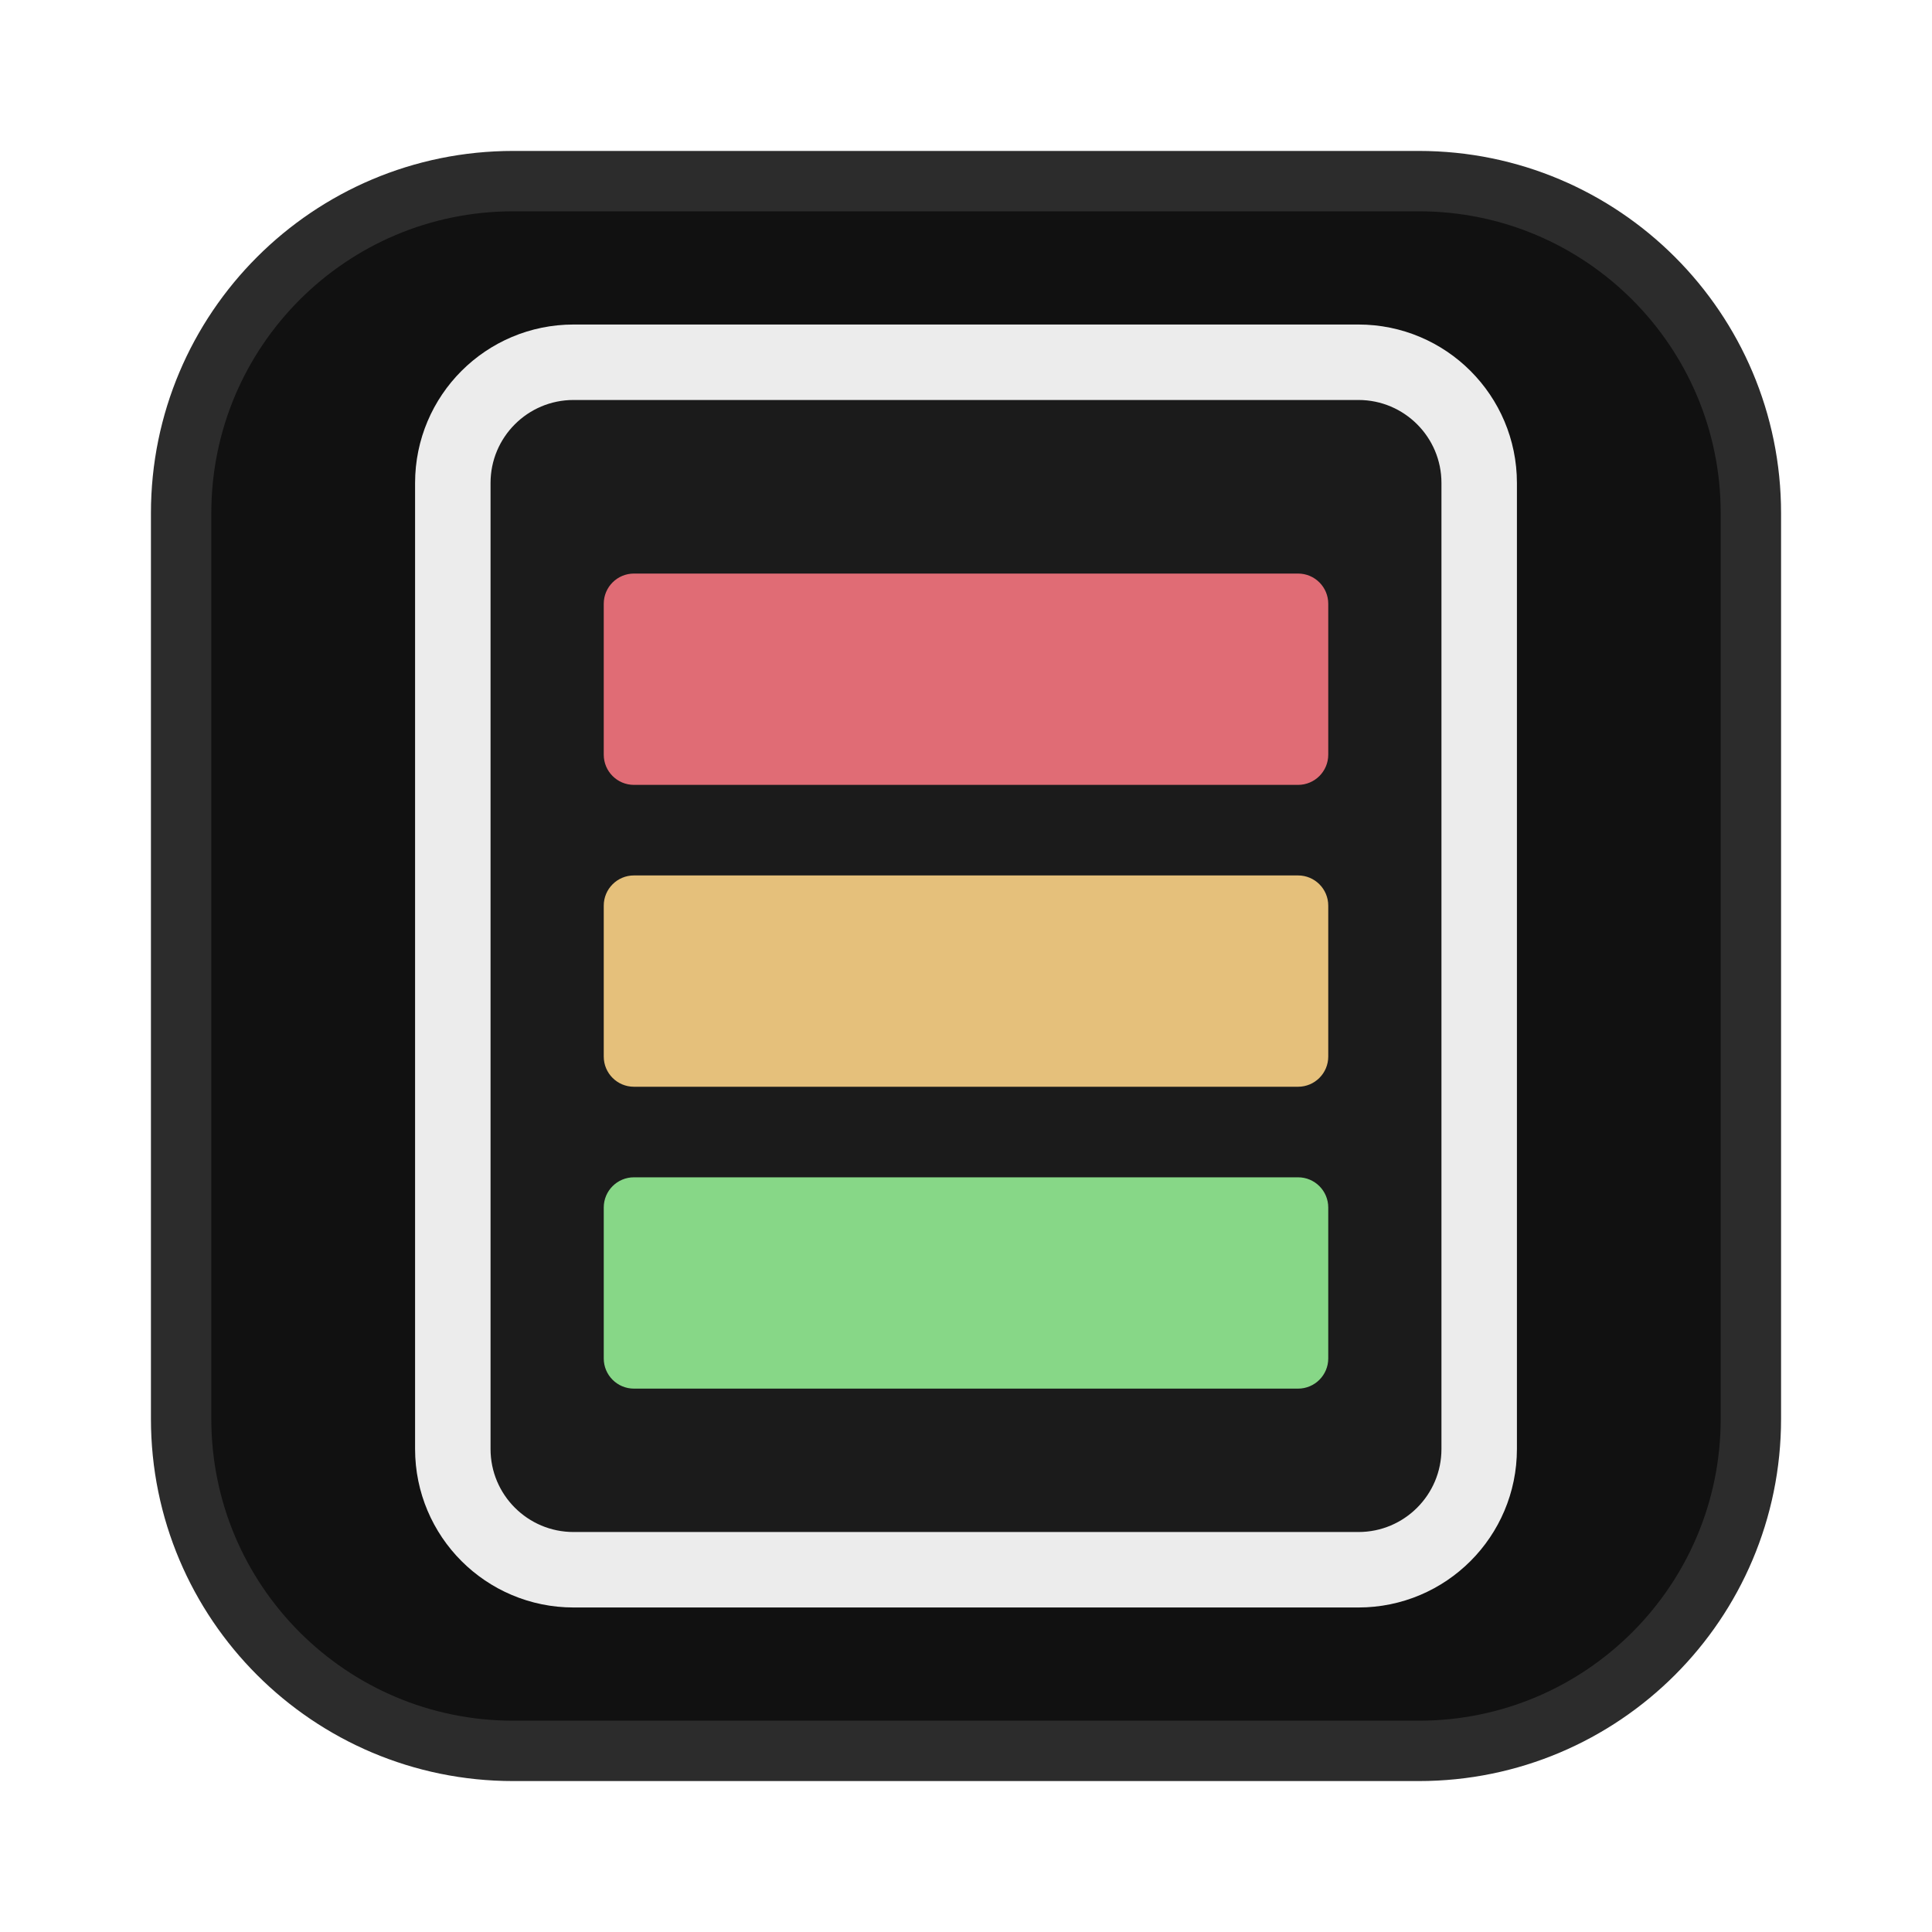
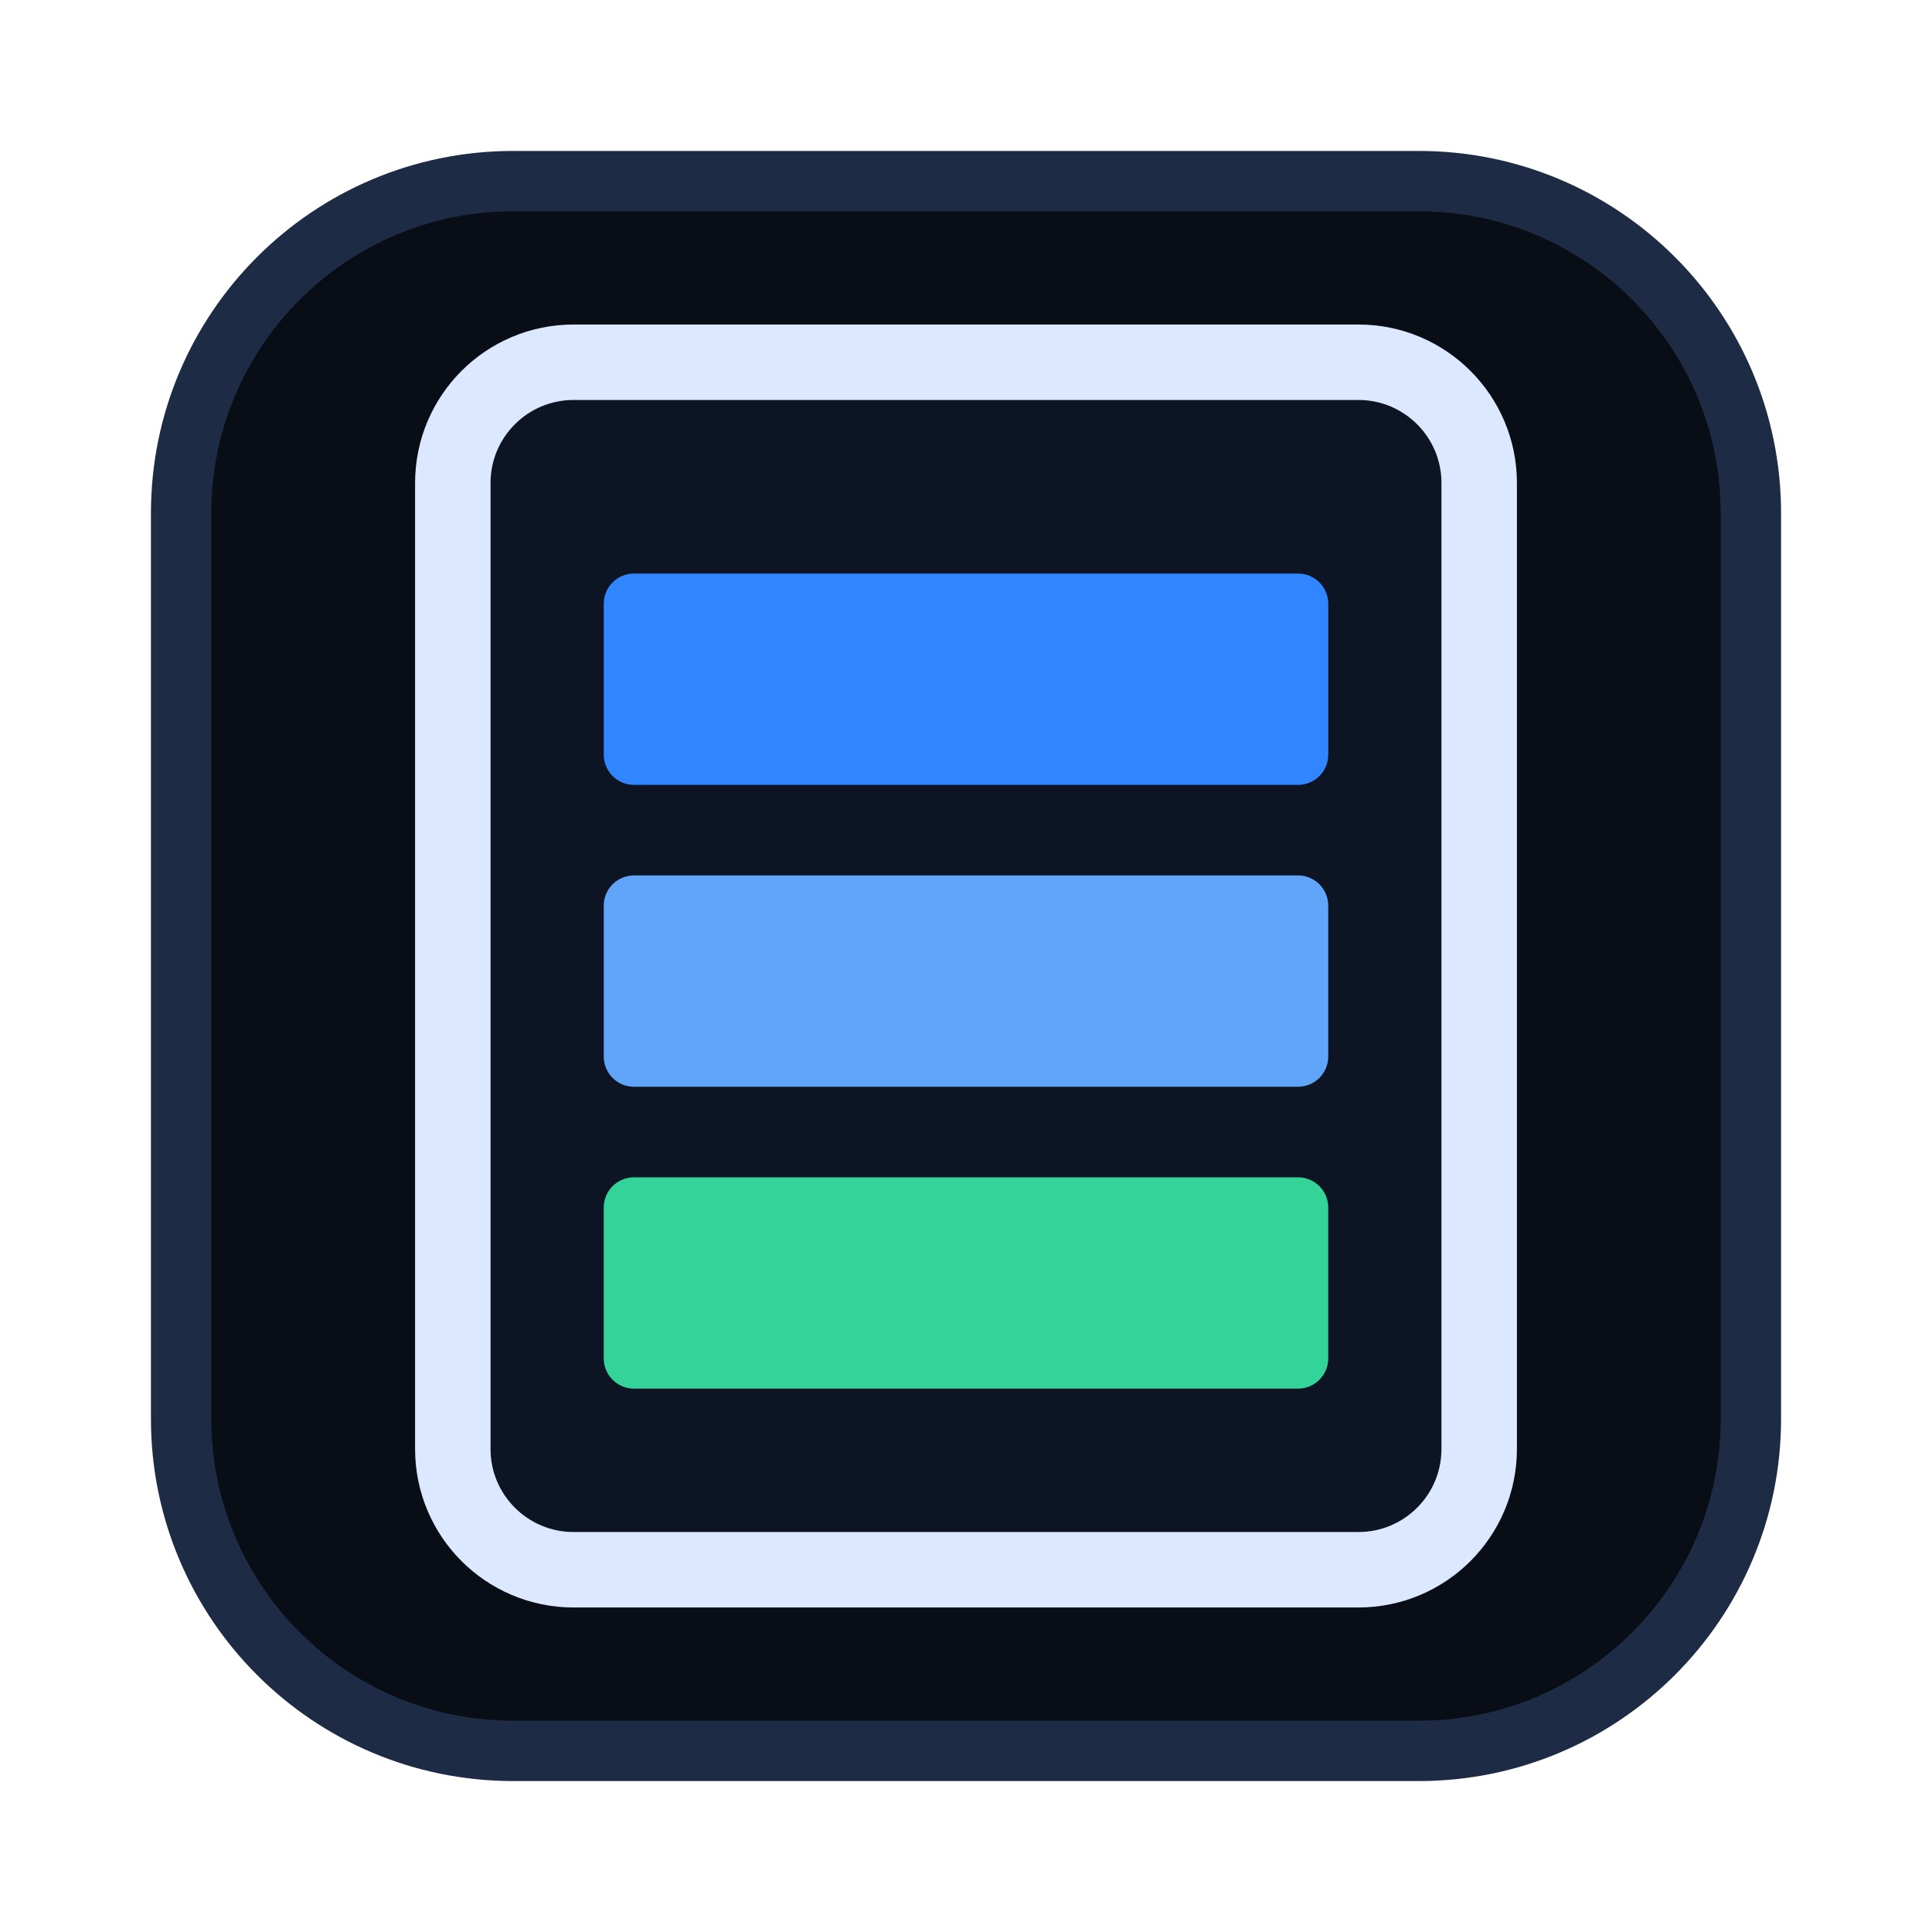
<svg xmlns="http://www.w3.org/2000/svg" viewBox="0 0 128 128" width="128" height="128">
-   <rect x="12" y="12" width="104" height="104" rx="22" fill="#111111" stroke="#2c2c2c" stroke-width="4" />
-   <rect x="30" y="24" width="68" height="80" rx="8" fill="#1b1b1b" stroke="#ececec" stroke-width="5" />
-   <rect x="40" y="78" width="48" height="14" rx="2" fill="#87d787" />
-   <rect x="40" y="58" width="48" height="14" rx="2" fill="#e5c07b" />
-   <rect x="40" y="38" width="48" height="14" rx="2" fill="#e06c75" />
+   <rect x="12" y="12" width="104" height="104" rx="22" fill="#090d16" stroke="#1e2b45" stroke-width="4" />
+   <rect x="30" y="24" width="68" height="80" rx="8" fill="#0d1424" stroke="#dce8ff" stroke-width="5" />
+   <rect x="40" y="78" width="48" height="14" rx="2" fill="#34d399" />
+   <rect x="40" y="58" width="48" height="14" rx="2" fill="#60a5fa" />
+   <rect x="40" y="38" width="48" height="14" rx="2" fill="#3186ff" />
</svg>
